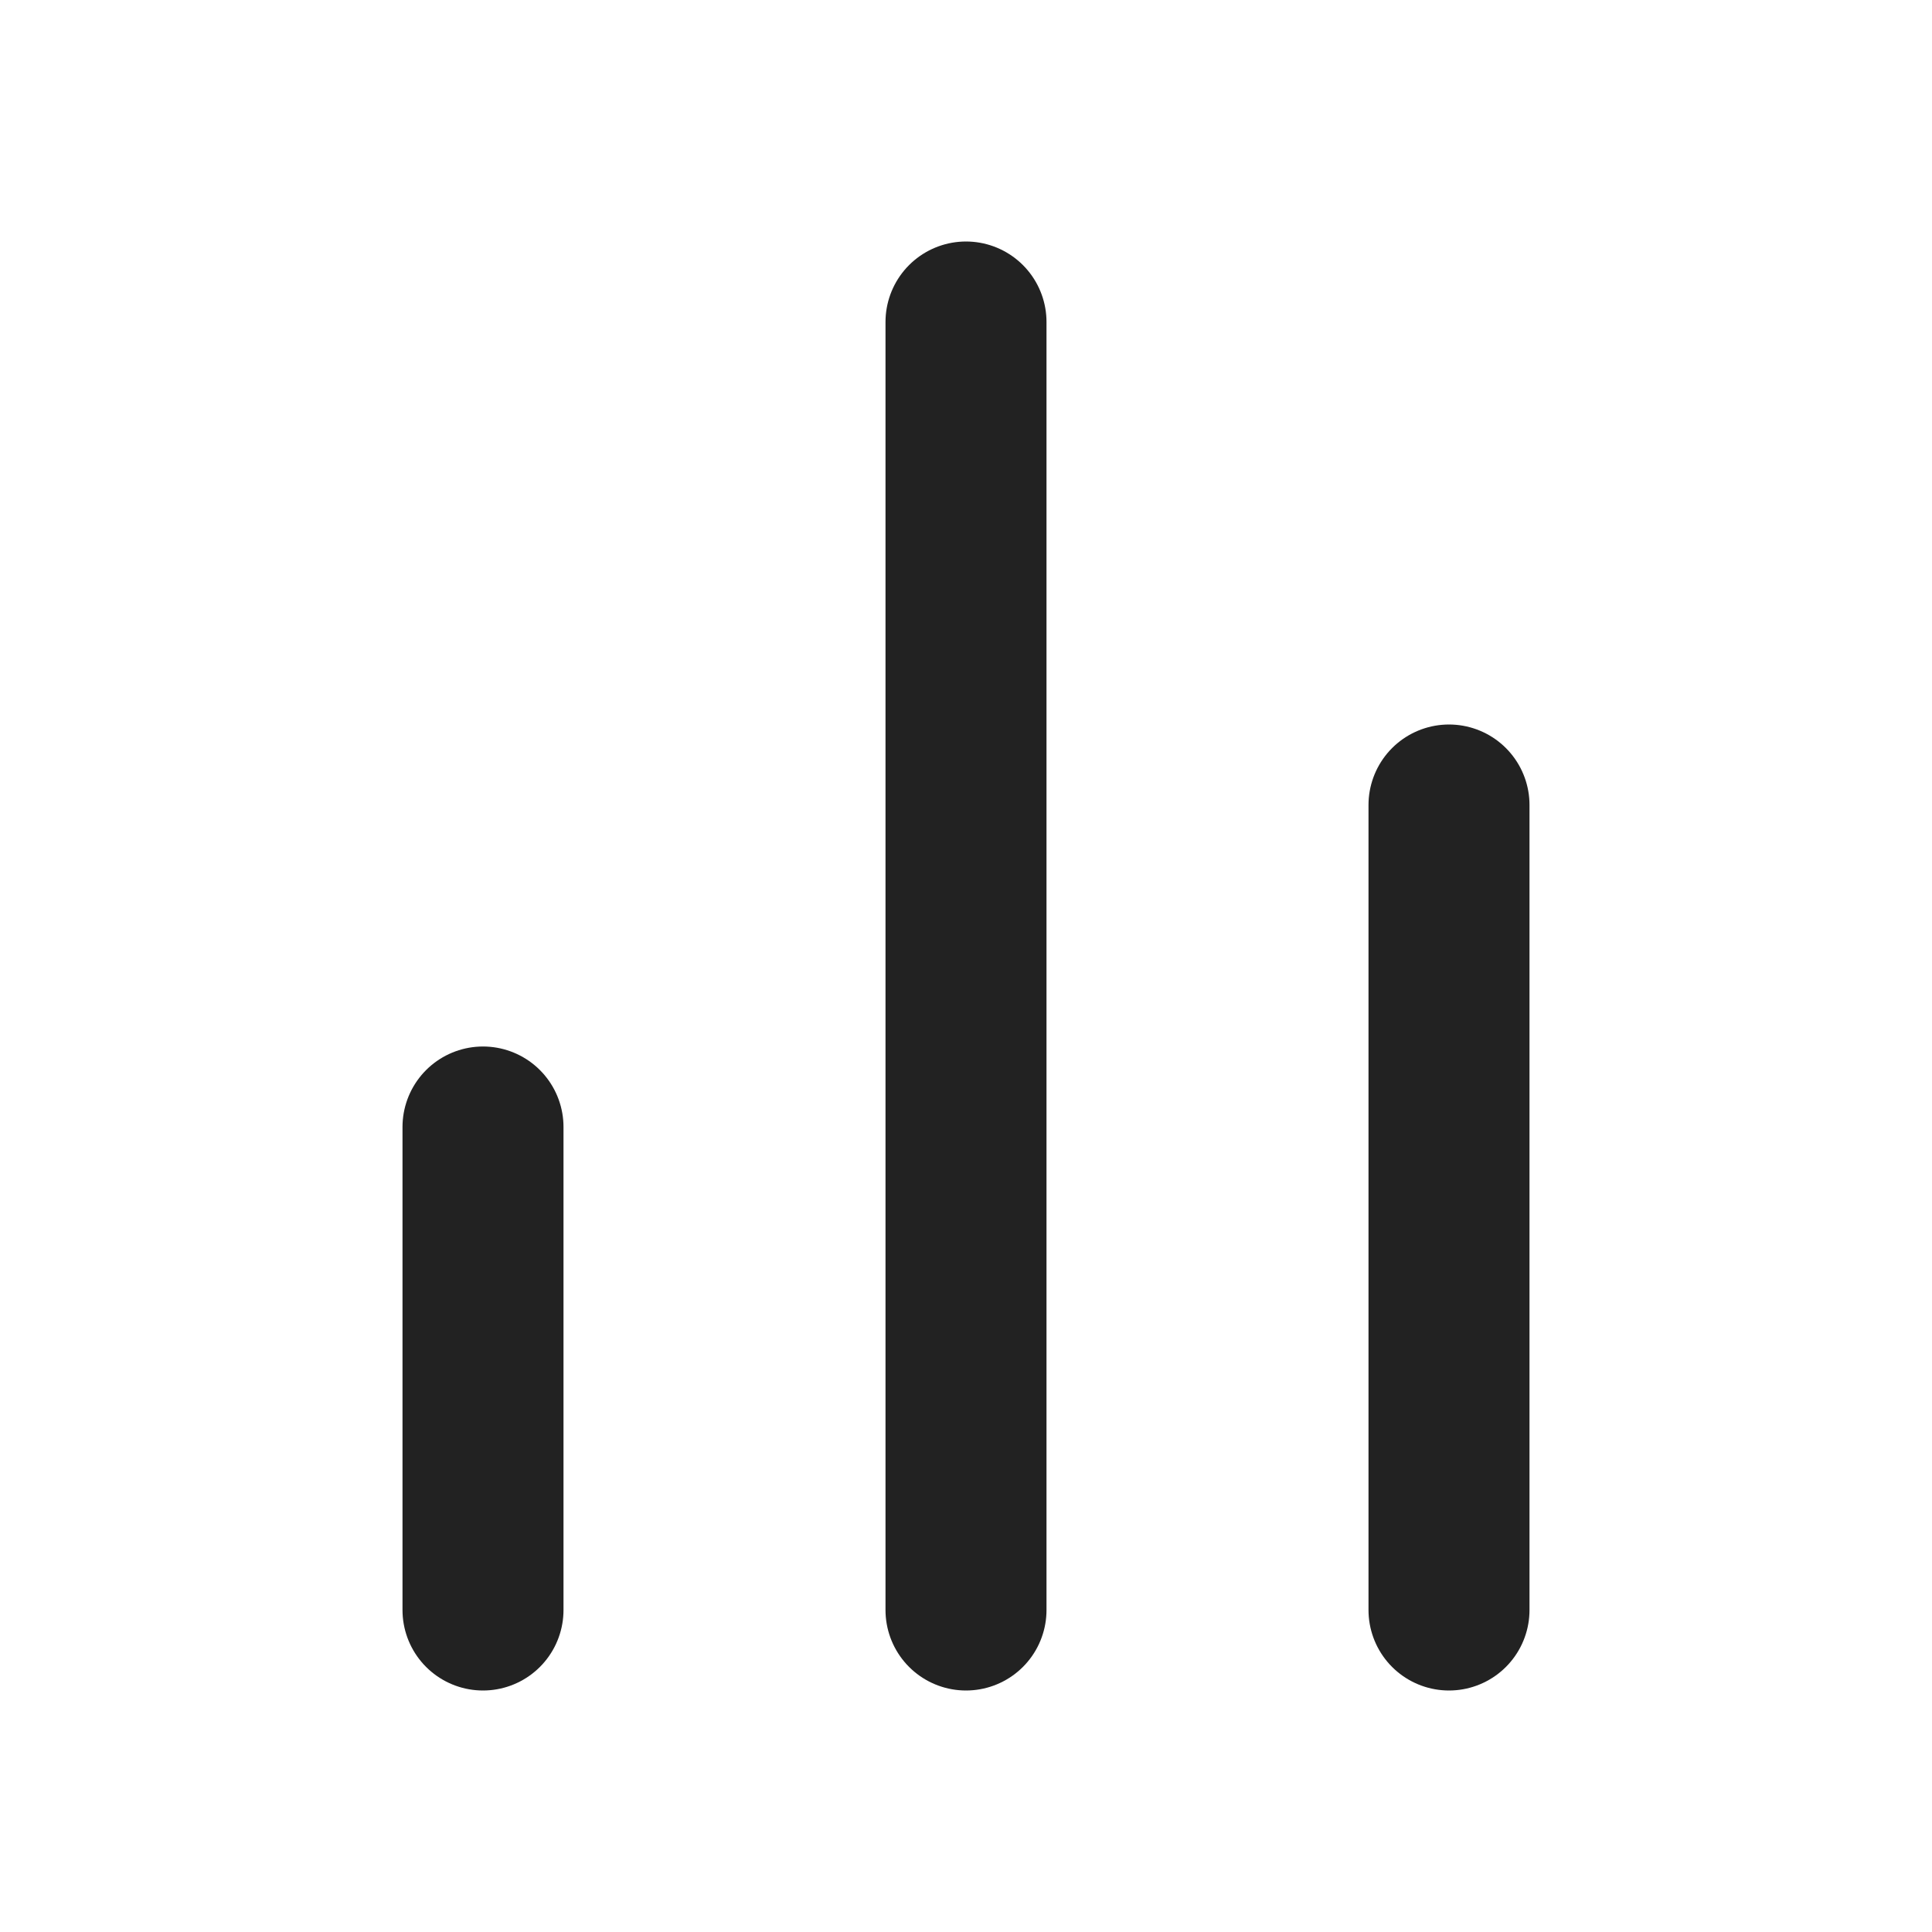
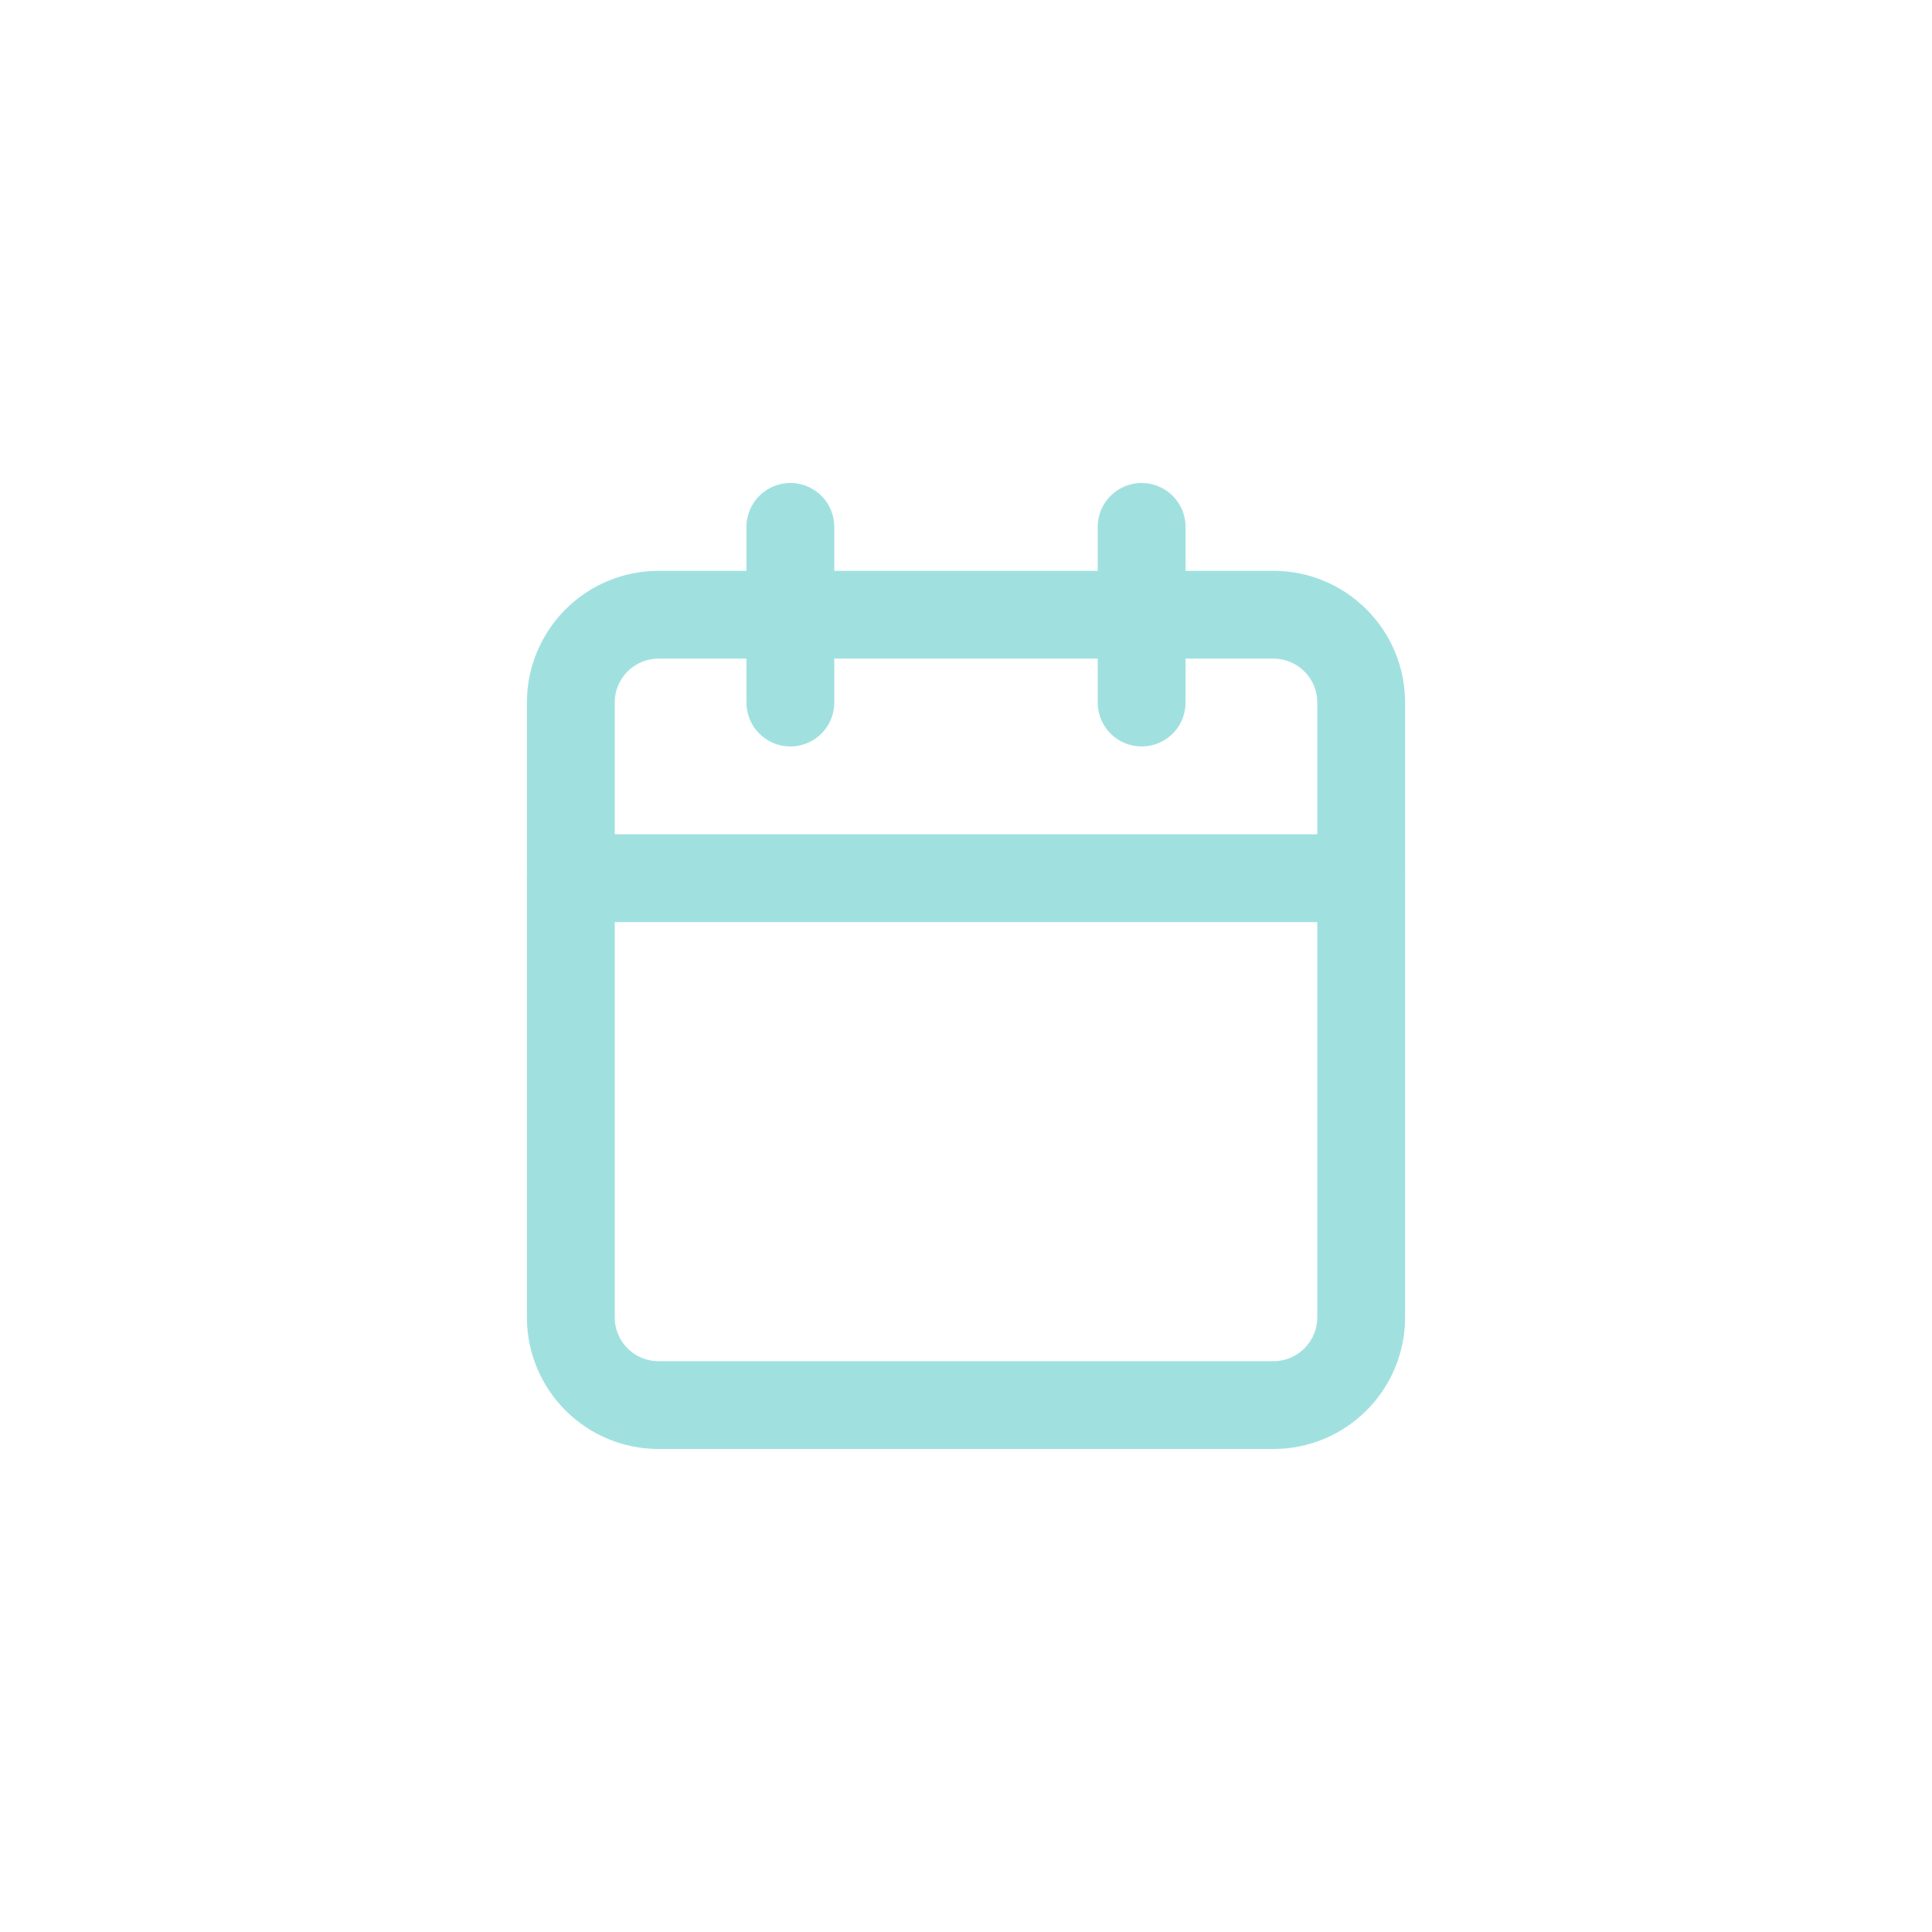
- <svg xmlns="http://www.w3.org/2000/svg" width="24" height="24" viewBox="0 0 24 24" fill="none">
-   <path d="M18 20V10" stroke="#222222" stroke-width="2" stroke-linecap="round" stroke-linejoin="round" />
-   <path d="M12 20V4" stroke="#222222" stroke-width="2" stroke-linecap="round" stroke-linejoin="round" />
-   <path d="M6 20V14" stroke="#222222" stroke-width="2" stroke-linecap="round" stroke-linejoin="round" />
+ <svg xmlns="http://www.w3.org/2000/svg" width="44" height="44" viewBox="0 0 44 44" fill="none">
+   <path d="M29 14H15C13.895 14 13 14.895 13 16V30C13 31.105 13.895 32 15 32H29C30.105 32 31 31.105 31 30V16C31 14.895 30.105 14 29 14Z" stroke="#A0E1E0" stroke-width="2" stroke-linecap="round" stroke-linejoin="round" />
+   <path d="M26 12V16" stroke="#A0E1E0" stroke-width="2" stroke-linecap="round" stroke-linejoin="round" />
+   <path d="M18 12V16" stroke="#A0E1E0" stroke-width="2" stroke-linecap="round" stroke-linejoin="round" />
+   <path d="M13 20H31" stroke="#A0E1E0" stroke-width="2" stroke-linecap="round" stroke-linejoin="round" />
</svg>
